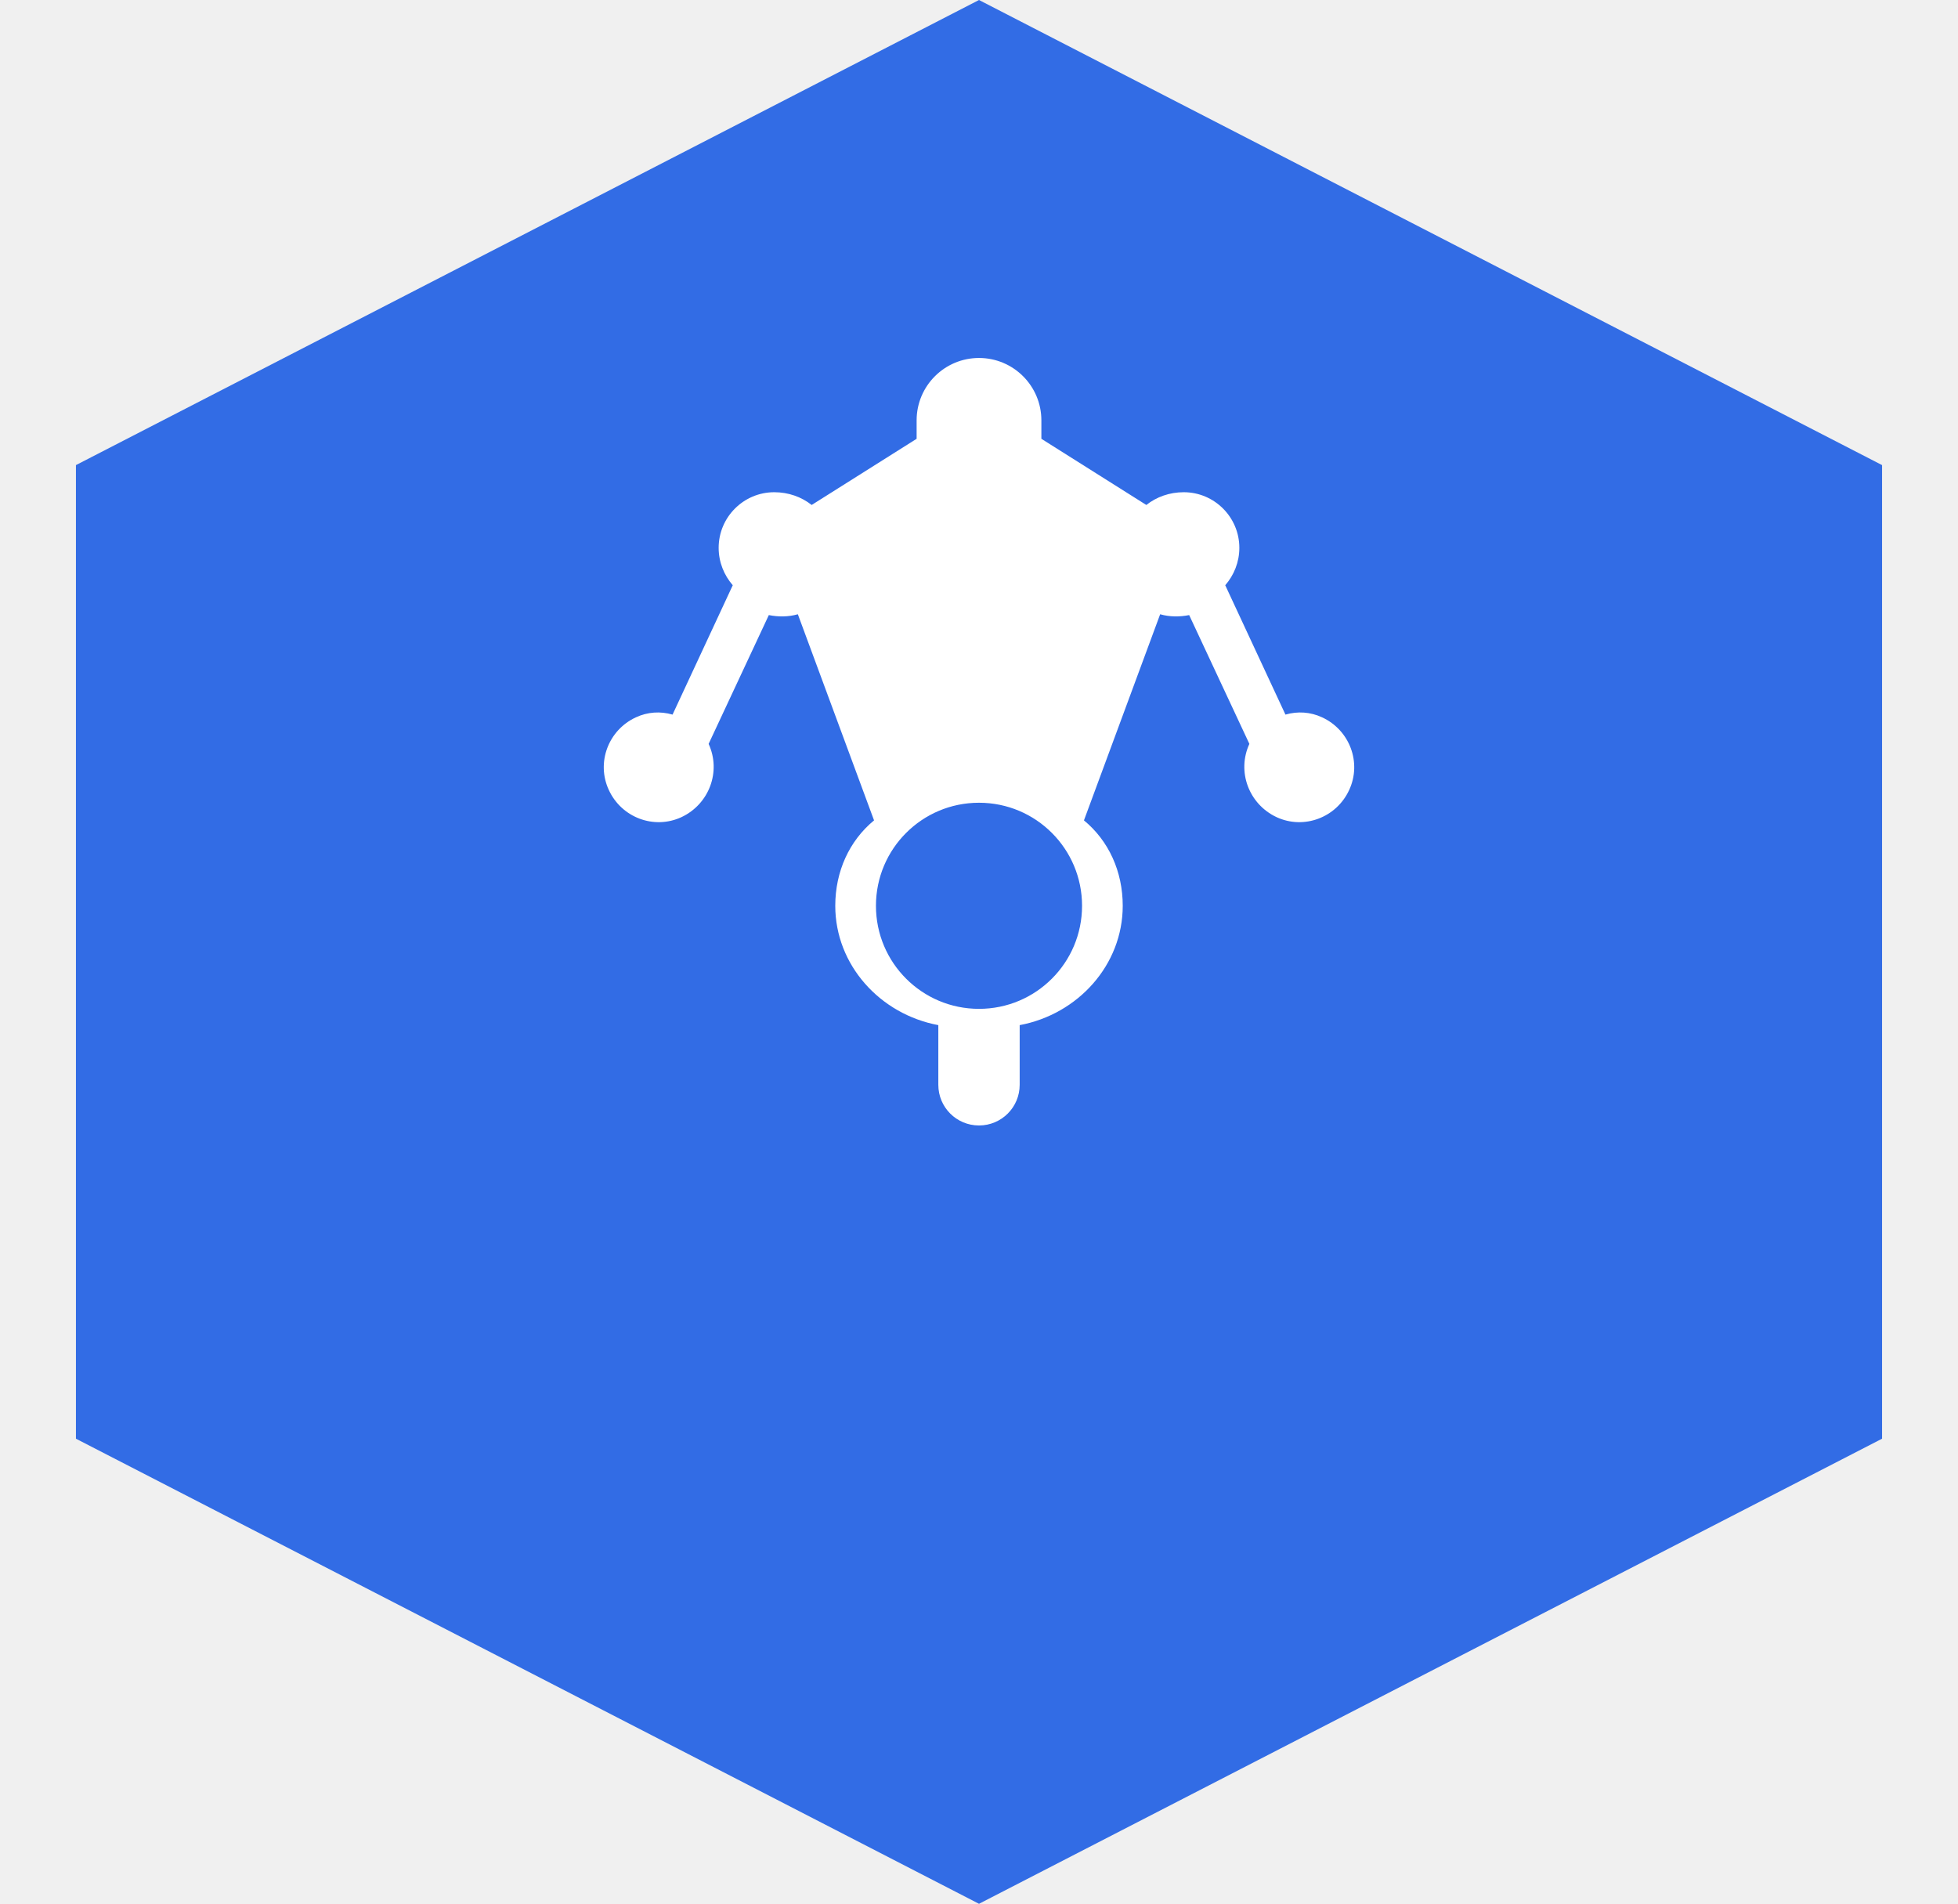
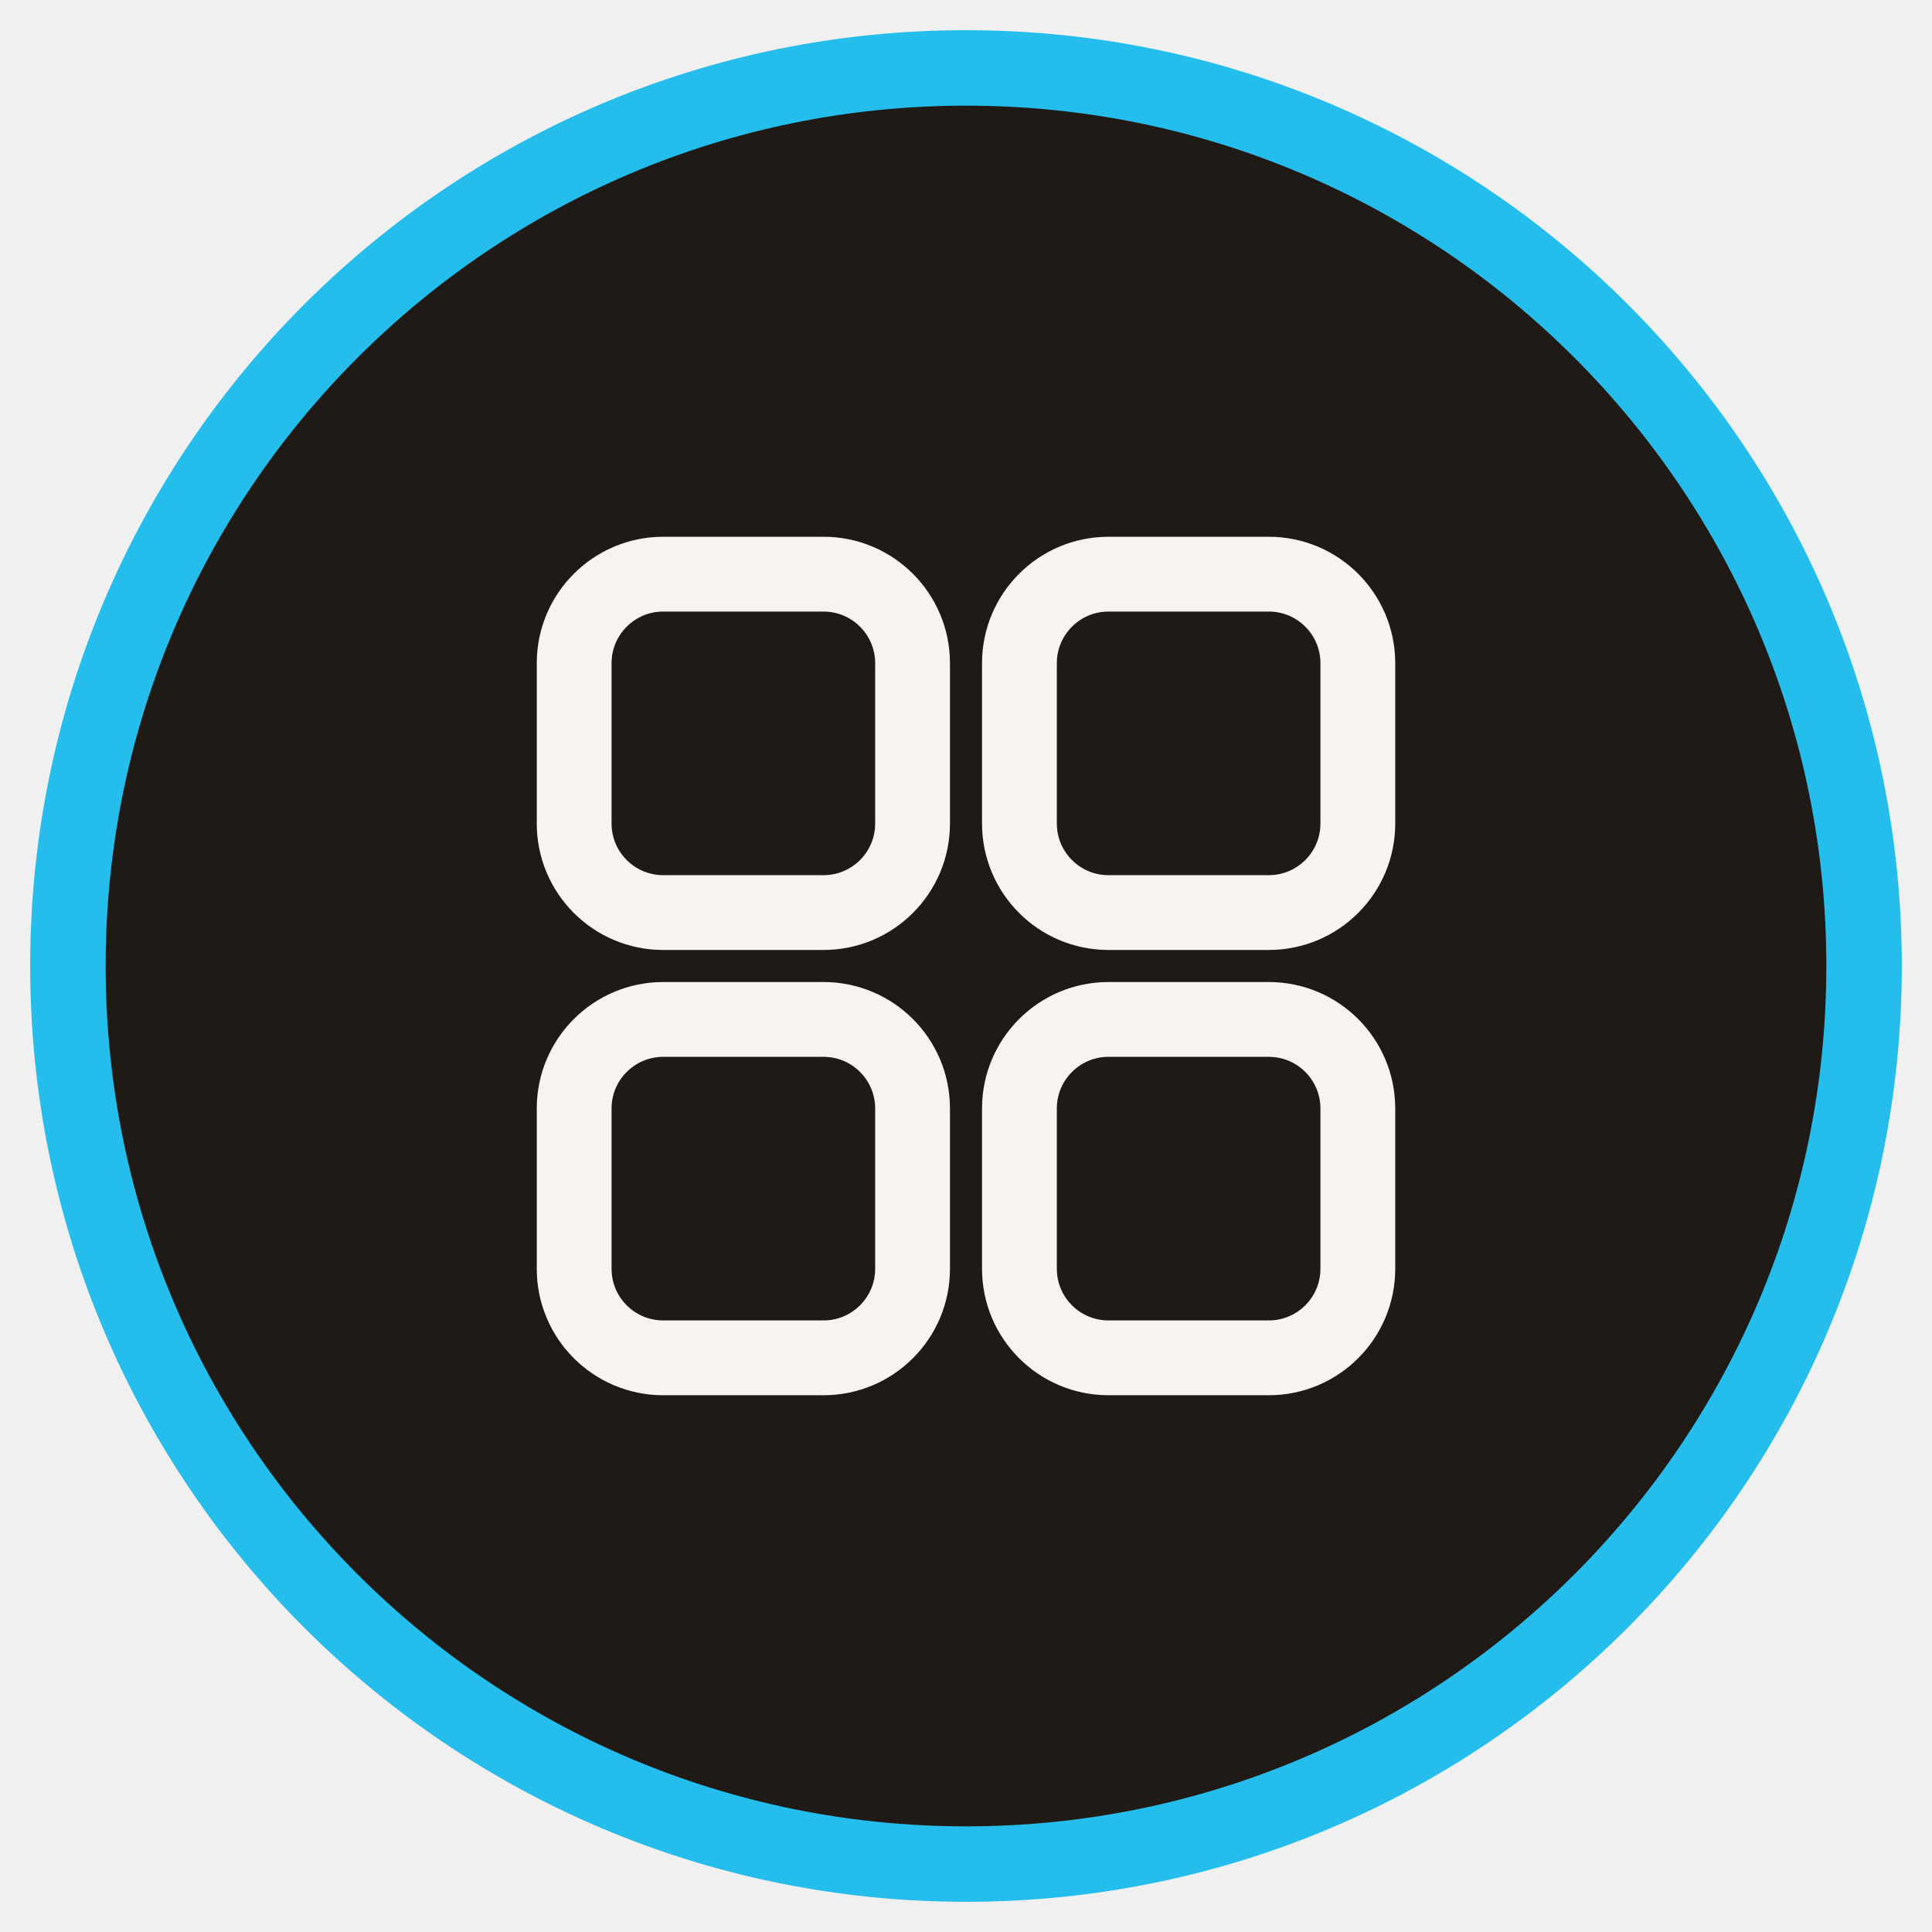
- <svg xmlns="http://www.w3.org/2000/svg" viewBox="0 0 722 702" fill="none">
-   <path d="M361 0L694 171.5V530.5L361 702L28 530.5V171.5L361 0Z" fill="#326CE5" />
-   <path d="M361 132C348.3 132 338 142.3 338 155V161.8L299.3 186.2C295.5 183.2 290.7 181.5 285.5 181.5C274.2 181.5 265 190.7 265 202C265 207.3 267 212.1 270.2 215.8L248 263.5C243.5 262.2 238.8 262.5 234.5 264.5C224.3 269.2 219.8 281.2 224.5 291.3C229.2 301.5 241.2 306 251.3 301.3C261.5 296.5 266 284.5 261.3 274.3L283.5 226.8C287 227.5 290.7 227.5 294.2 226.5L322.3 302.5C313.2 310 308 321.3 308 334C308 355.8 324.5 374 346 378V400C346 408.3 352.7 415 361 415C369.3 415 376 408.3 376 400V378C397.5 374 414 355.8 414 334C414 321.3 408.8 310 399.7 302.5L427.8 226.5C431.3 227.5 435 227.5 438.5 226.8L460.7 274.3C456 284.5 460.5 296.5 470.7 301.3C480.8 306 492.8 301.5 497.5 291.3C502.2 281.2 497.7 269.2 487.5 264.5C483.2 262.5 478.5 262.2 474 263.5L451.8 215.8C455 212.1 457 207.3 457 202C457 190.7 447.8 181.5 436.5 181.5C431.3 181.5 426.5 183.2 422.7 186.2L384 161.8V155C384 142.3 373.7 132 361 132ZM361 296C382 296 399 313 399 334C399 355 382 372 361 372C340 372 323 355 323 334C323 313 340 296 361 296Z" fill="white" />
+ <svg xmlns="http://www.w3.org/2000/svg" width="64" height="64" viewBox="0 0 64 64" fill="none">
+   <circle cx="32" cy="32" r="29.75" fill="#1f1a16" stroke="#25bdeb" stroke-width="2.5" />
+   <g stroke="#f7f4f0" stroke-width="2.1" stroke-linecap="round" stroke-linejoin="round" transform="translate(32 32) scale(1.18) translate(-32 -32)">
+     <rect x="21" y="21" width="9.5" height="9.5" rx="2.5" />
+     <rect x="33.5" y="21" width="9.5" height="9.5" rx="2.5" />
+     <rect x="21" y="33.5" width="9.5" height="9.5" rx="2.5" />
+     <rect x="33.5" y="33.5" width="9.5" height="9.5" rx="2.5" />
+   </g>
</svg>
